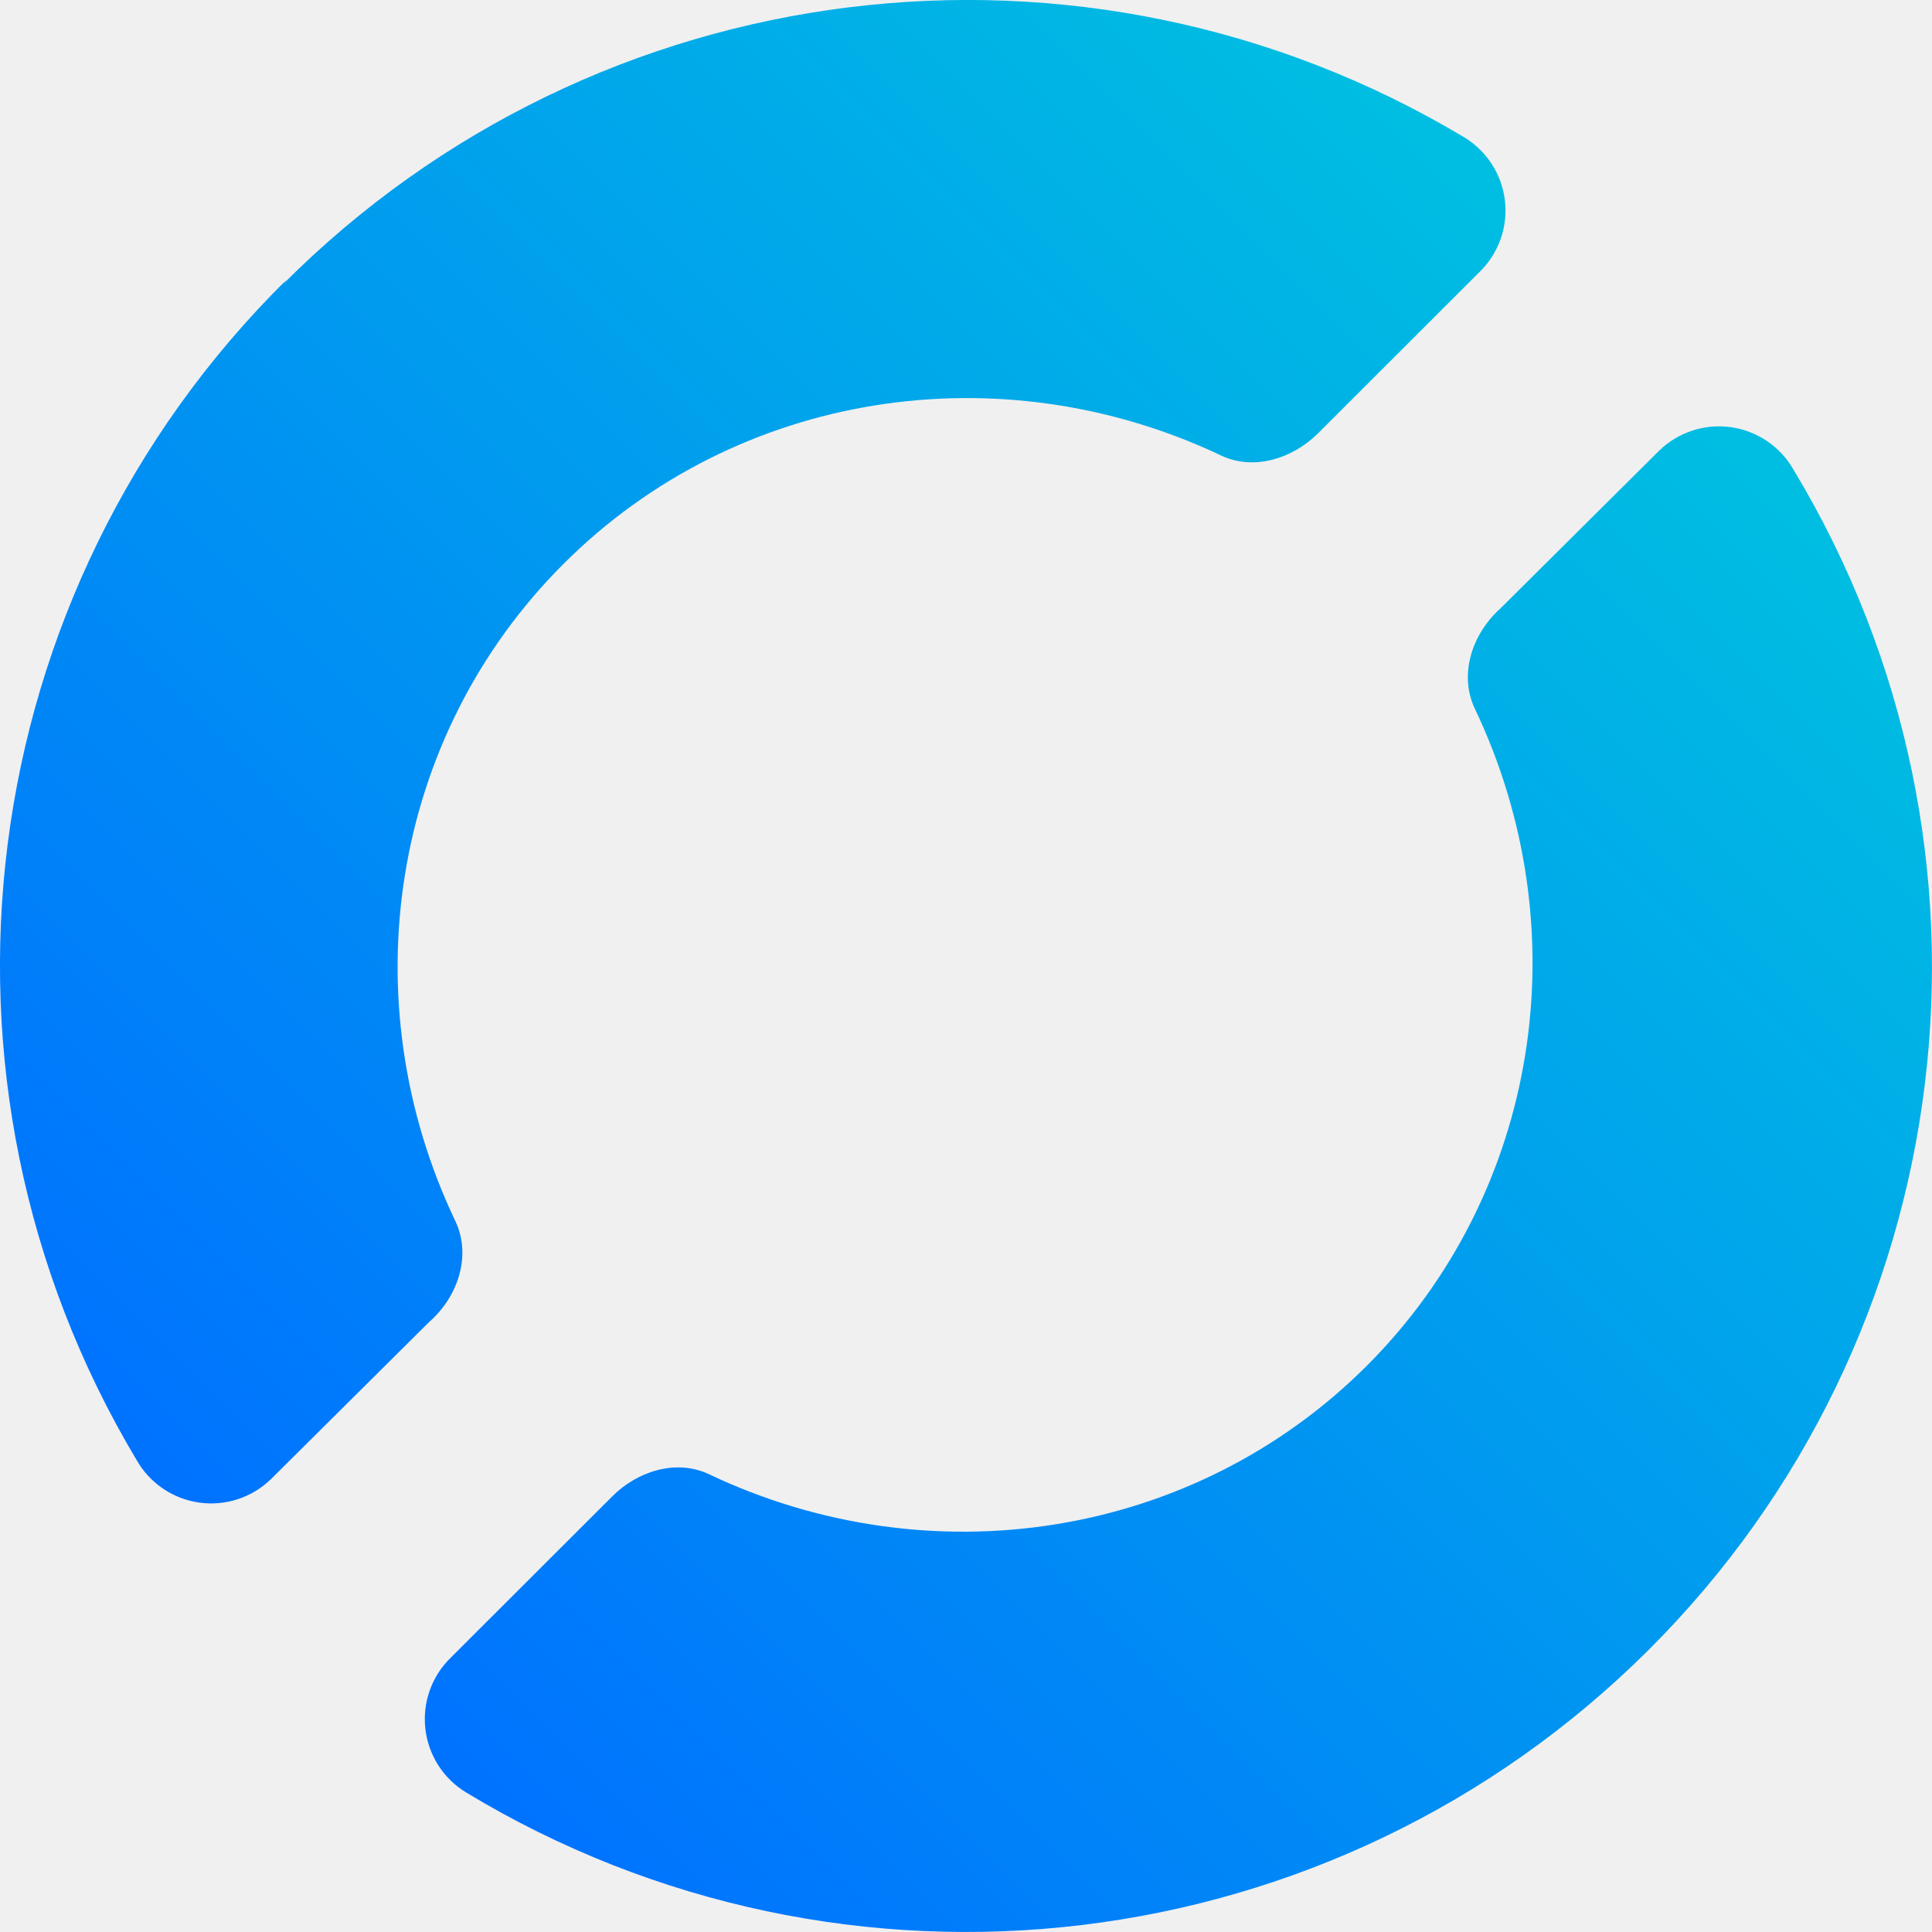
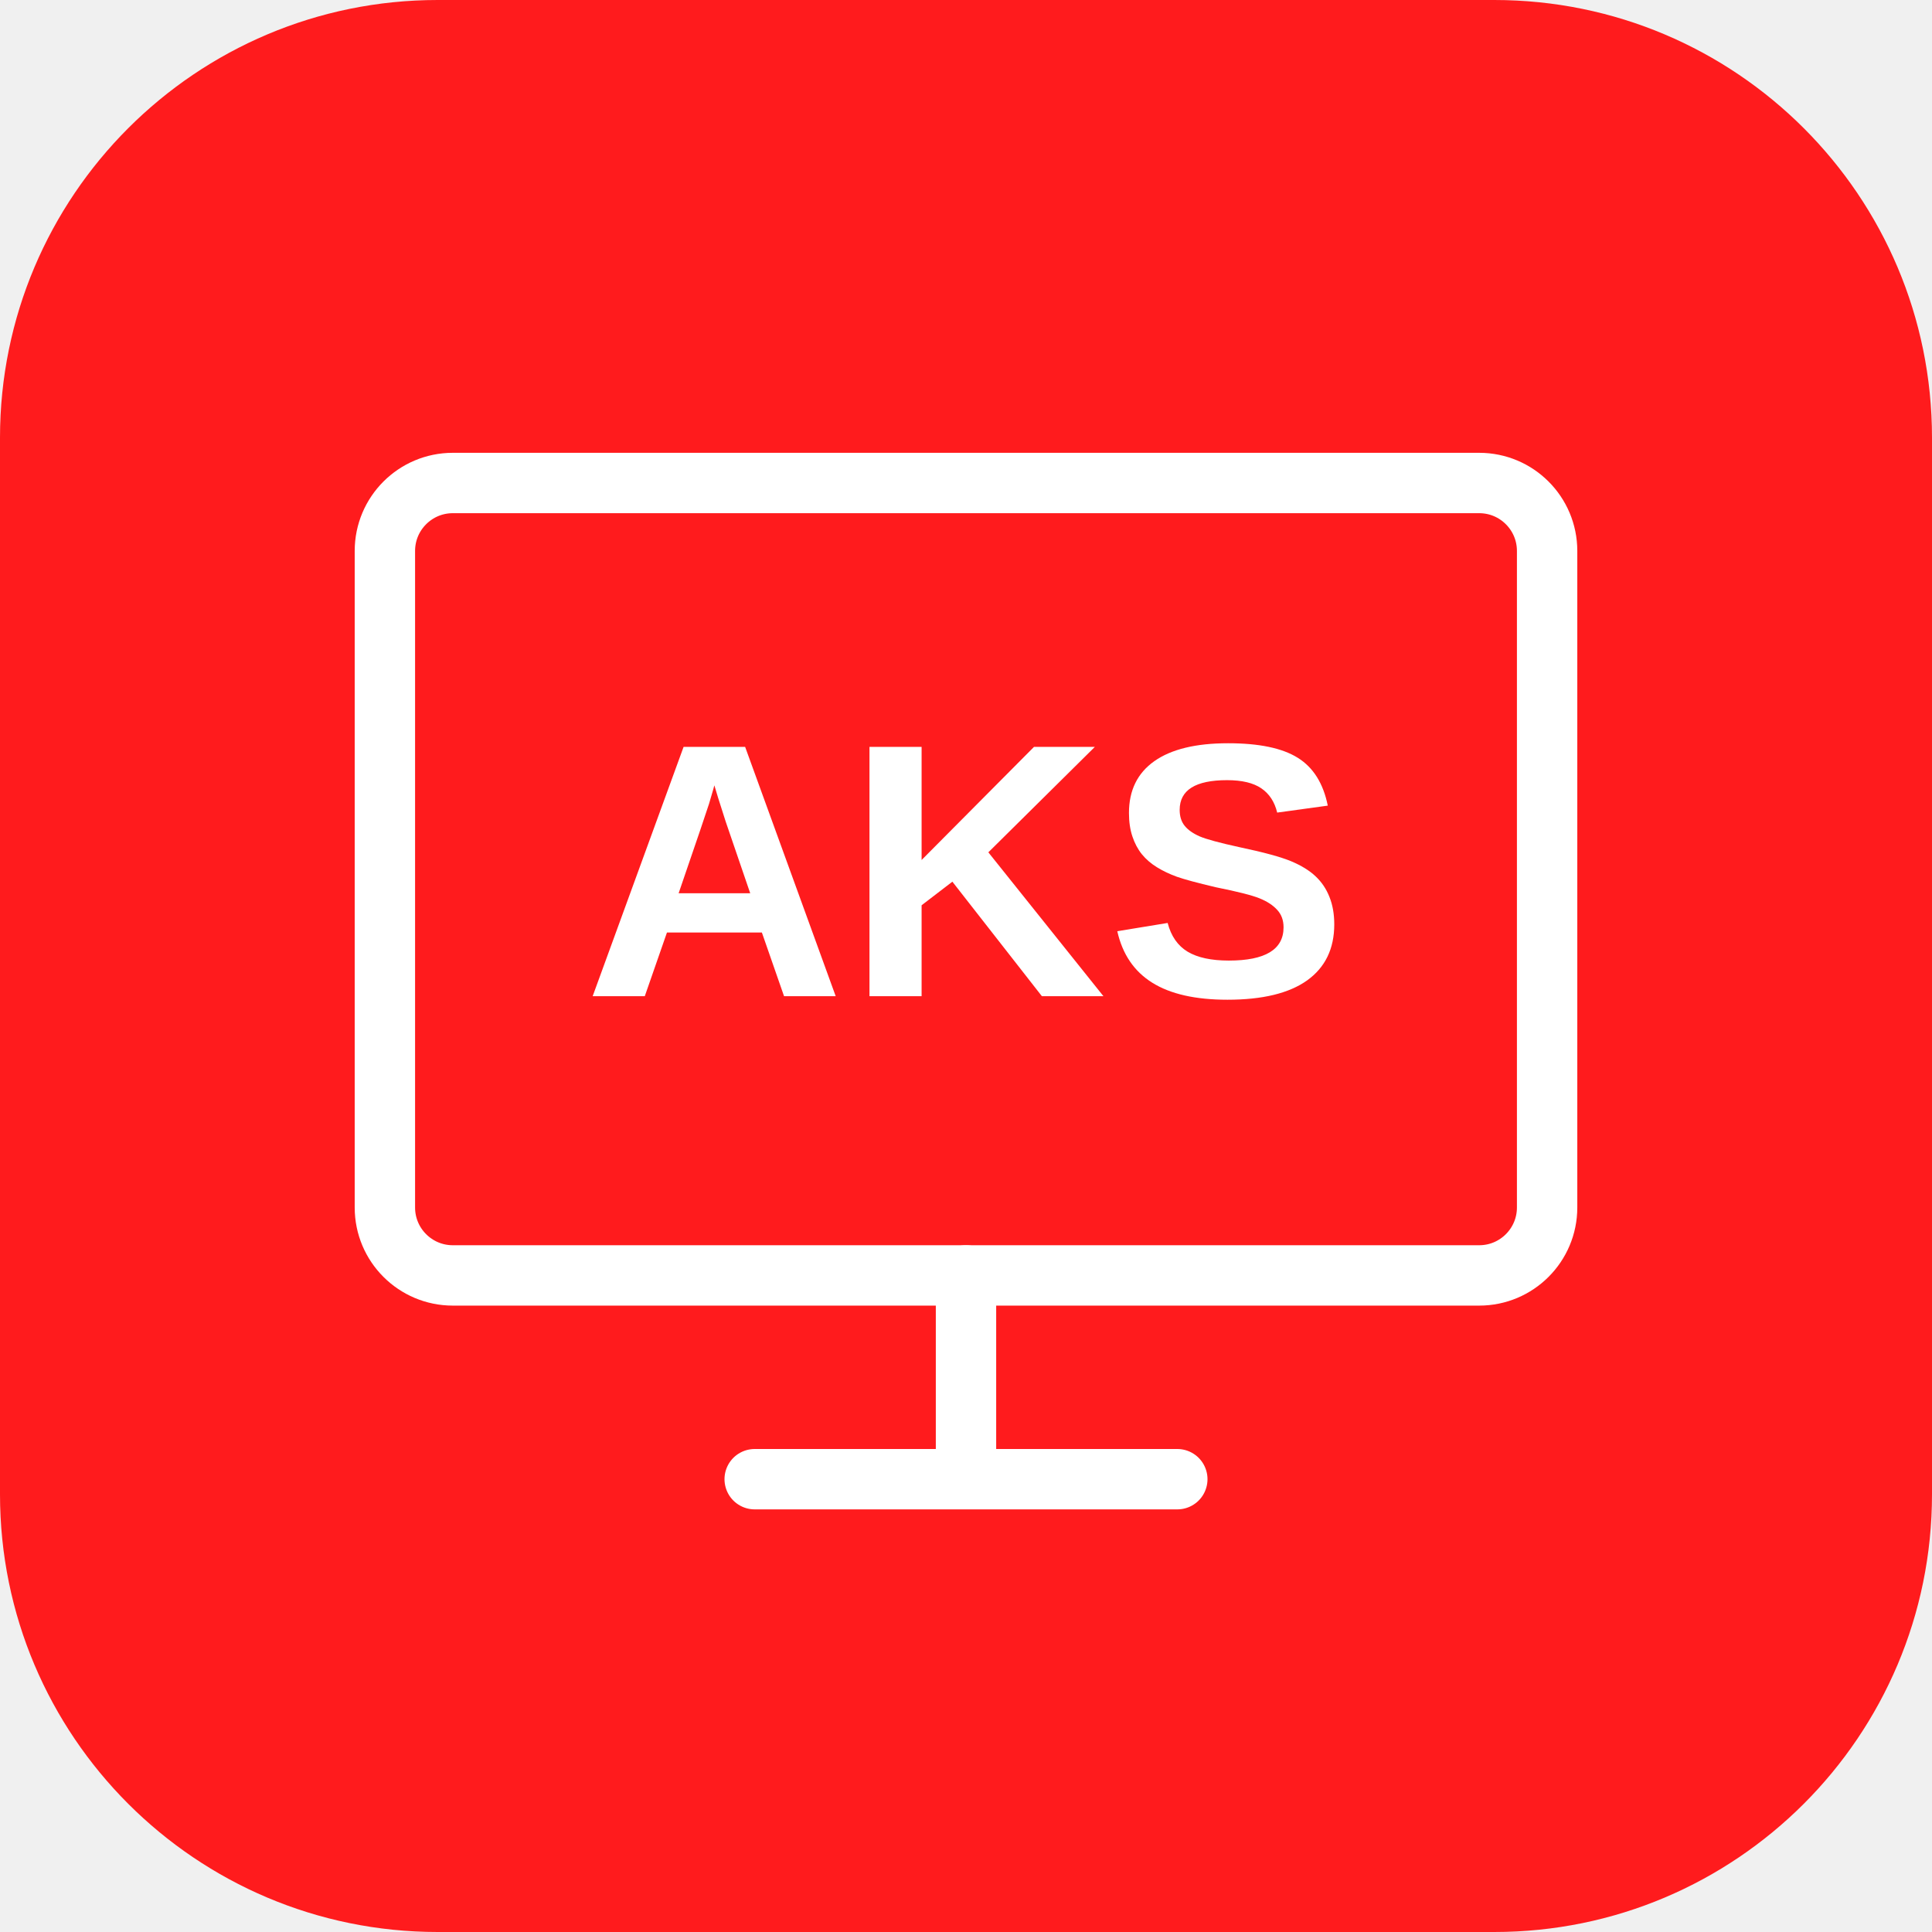
- <svg xmlns="http://www.w3.org/2000/svg" xmlns:xlink="http://www.w3.org/1999/xlink" xml:space="preserve" viewBox="66.993 897.484 26 26">
-   <linearGradient id="a" x1=".148" x2=".845" y1=".851" y2=".154" gradientTransform="matrix(26.301 0 0 26.331 90.674 911.757)" gradientUnits="userSpaceOnUse">
-     <stop offset="0" stop-color="#0071ff" />
-     <stop offset="1" stop-color="#00bfe1" />
-   </linearGradient>
-   <defs>
-     <linearGradient xlink:href="#a" id="b" x1=".148" x2=".845" y1=".851" y2=".154" gradientTransform="matrix(26.00048 0 0 25.99935 66.993 897.485)" gradientUnits="userSpaceOnUse" />
-   </defs>
-   <path fill="url(#b)" d="m89.318 903.552-2.135 2.122c-.376.337-.558.879-.347 1.337 1.422 2.976.882 6.524-1.452 8.856-2.335 2.331-5.887 2.87-8.866 1.449-.439-.197-.954-.03-1.292.312l-2.17 2.167a1.154 1.154 0 0 0 .208 1.81 13.005 13.005 0 0 0 15.91-1.912 12.97 12.97 0 0 0 1.956-15.887 1.154 1.154 0 0 0-1.812-.254zm-18.467-2.305a12.969 12.969 0 0 0-2.02 15.885 1.154 1.154 0 0 0 1.812.254l2.124-2.11c.385-.336.572-.884.359-1.348-1.423-2.976-.884-6.524 1.451-8.856 2.334-2.332 5.887-2.871 8.866-1.45.434.194.942.033 1.281-.3l2.182-2.18a1.152 1.152 0 0 0-.208-1.81 13.009 13.009 0 0 0-15.893 1.973z" />
+ <svg xmlns="http://www.w3.org/2000/svg" viewBox="0 0 256 256">
+   <rect width="256" height="256" rx="58" fill="#ff1b1d" />
+   <rect x="51" y="64" width="154" height="105" rx="9" fill="none" stroke="#fff" stroke-width="8" />
+   <text x="128" y="132" fill="#fff" font-family="Arial,sans-serif" font-size="48" font-weight="700" text-anchor="middle">AKS</text>
+   <path d="M128 169v27m-28 0h56" fill="none" stroke="#fff" stroke-width="8" stroke-linecap="round" />
</svg>
